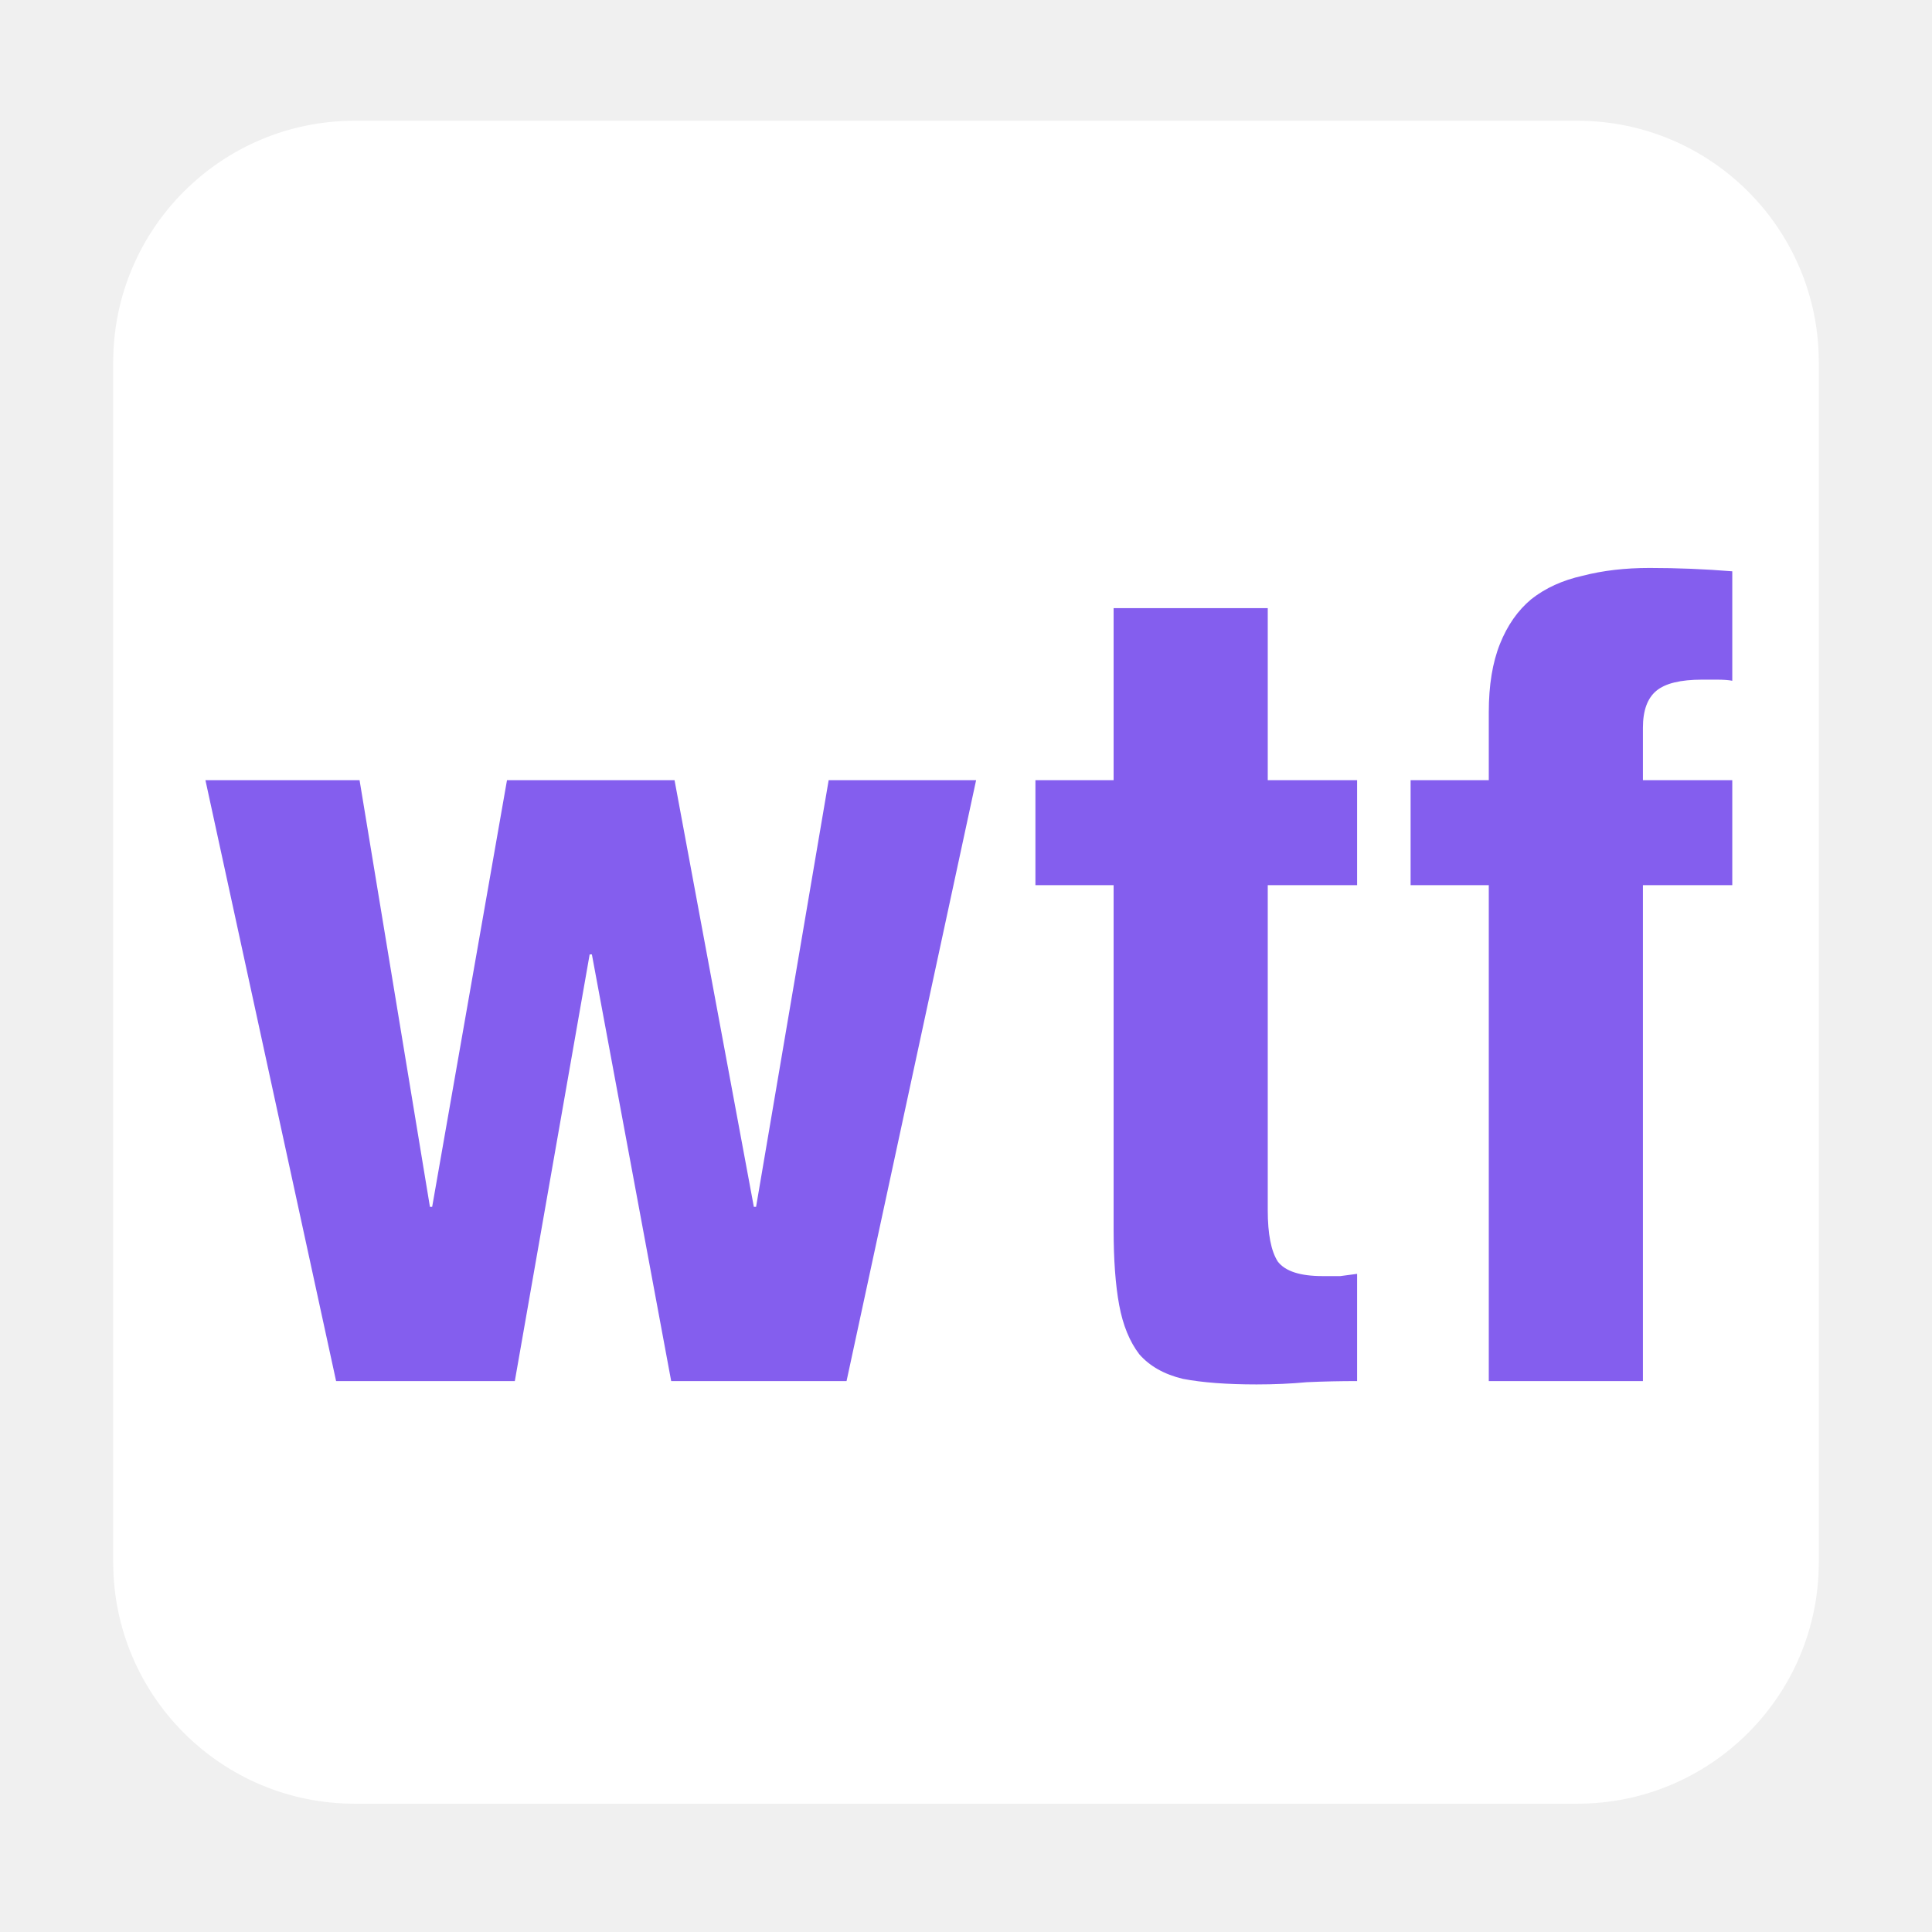
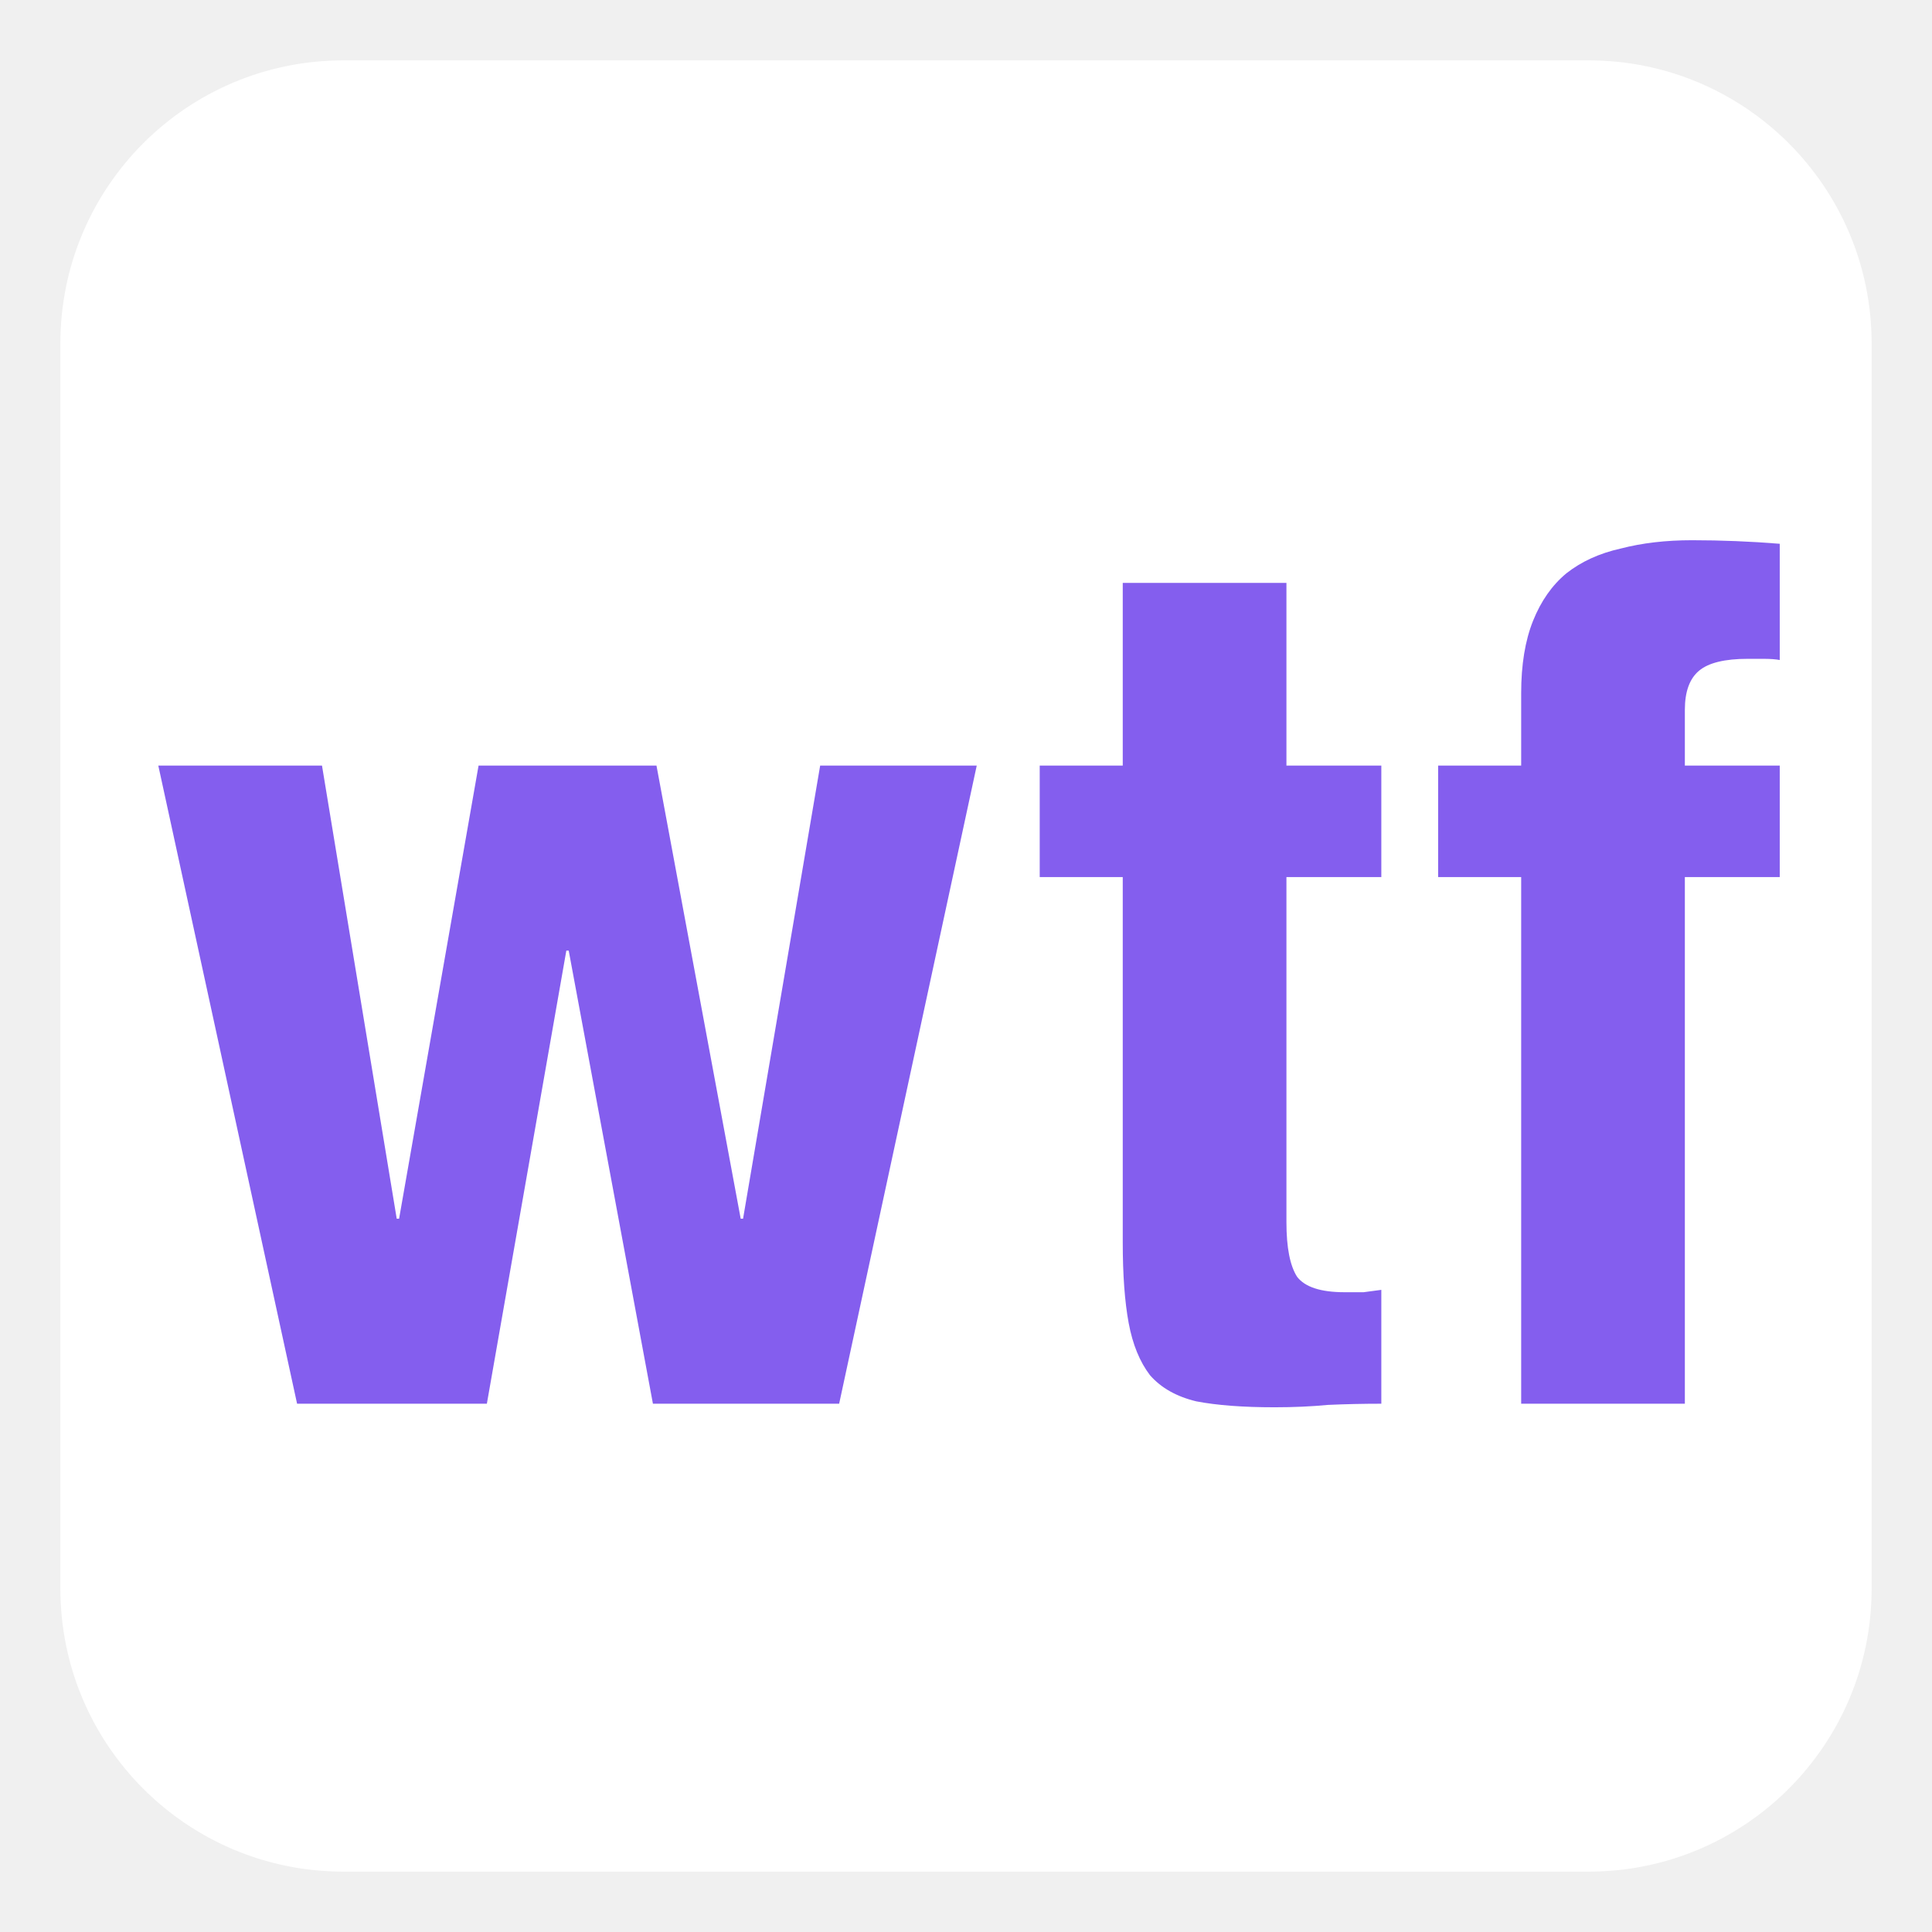
<svg xmlns="http://www.w3.org/2000/svg" width="256" height="256" viewBox="0 0 256 256" fill="none">
-   <rect x="15" y="16" width="226" height="223" rx="32" fill="white" />
-   <path d="M27.22 103.376L44.535 183H68.216L78.132 126.464H78.427L88.936 183H112.172L129.34 103.376H109.804L100.184 159.912H99.888L89.379 103.376H67.18L57.264 159.912H56.968L47.644 103.376H27.22ZM147.559 80.584V103.376H137.199V117.288H147.559V162.872C147.559 166.917 147.805 170.272 148.299 172.936C148.792 175.6 149.68 177.771 150.963 179.448C152.344 181.027 154.268 182.112 156.735 182.704C159.3 183.197 162.556 183.444 166.503 183.444C168.871 183.444 171.091 183.345 173.163 183.148C175.333 183.049 177.553 183 179.823 183V168.792C179.132 168.891 178.392 168.989 177.603 169.088C176.813 169.088 176.024 169.088 175.235 169.088C172.275 169.088 170.301 168.447 169.315 167.164C168.427 165.783 167.983 163.513 167.983 160.356V117.288H179.823V103.376H167.983V80.584H147.559ZM197.272 117.288V183H217.696V117.288H229.536V103.376H217.696V96.42C217.696 94.151 218.288 92.523 219.472 91.536C220.656 90.549 222.678 90.056 225.54 90.056H227.464C228.352 90.056 229.042 90.105 229.536 90.204V75.7C225.885 75.404 222.234 75.256 218.584 75.256C215.328 75.256 212.368 75.601 209.704 76.292C207.04 76.884 204.77 77.92 202.896 79.4C201.12 80.88 199.738 82.853 198.752 85.32C197.765 87.787 197.272 90.796 197.272 94.348V103.376H186.912V117.288H197.272Z" fill="#845EEE" />
+   <rect x="8" y="8" width="240" height="240" rx="37.5" fill="white" />
+   <path d="M20.977 101.444L39.365 186H64.512L75.042 125.962H75.357L86.516 186H111.191L129.423 101.444H108.676L98.46 161.482H98.146L86.987 101.444H63.412L52.882 161.482H52.567L42.666 101.444H20.977ZM148.77 77.24V101.444H137.768V116.217H148.77V164.625C148.77 168.921 149.032 172.484 149.556 175.313C150.08 178.142 151.023 180.447 152.385 182.228C153.852 183.904 155.895 185.057 158.515 185.686C161.239 186.21 164.697 186.472 168.888 186.472C171.402 186.472 173.76 186.367 175.96 186.157C178.265 186.052 180.623 186 183.033 186V170.912C182.299 171.017 181.514 171.121 180.675 171.226C179.837 171.226 178.999 171.226 178.161 171.226C175.017 171.226 172.922 170.545 171.874 169.183C170.931 167.716 170.459 165.306 170.459 161.953V116.217H183.033V101.444H170.459V77.24H148.77ZM201.563 116.217V186H223.252V116.217H235.825V101.444H223.252V94.057C223.252 91.647 223.881 89.918 225.138 88.87C226.395 87.822 228.543 87.298 231.582 87.298H233.625C234.568 87.298 235.301 87.351 235.825 87.456V72.053C231.949 71.739 228.072 71.582 224.195 71.582C220.737 71.582 217.594 71.948 214.765 72.682C211.936 73.31 209.526 74.411 207.535 75.982C205.649 77.554 204.182 79.65 203.134 82.269C202.087 84.888 201.563 88.084 201.563 91.856V101.444H190.561V116.217H201.563Z" fill="#845EEE" />
</svg>
